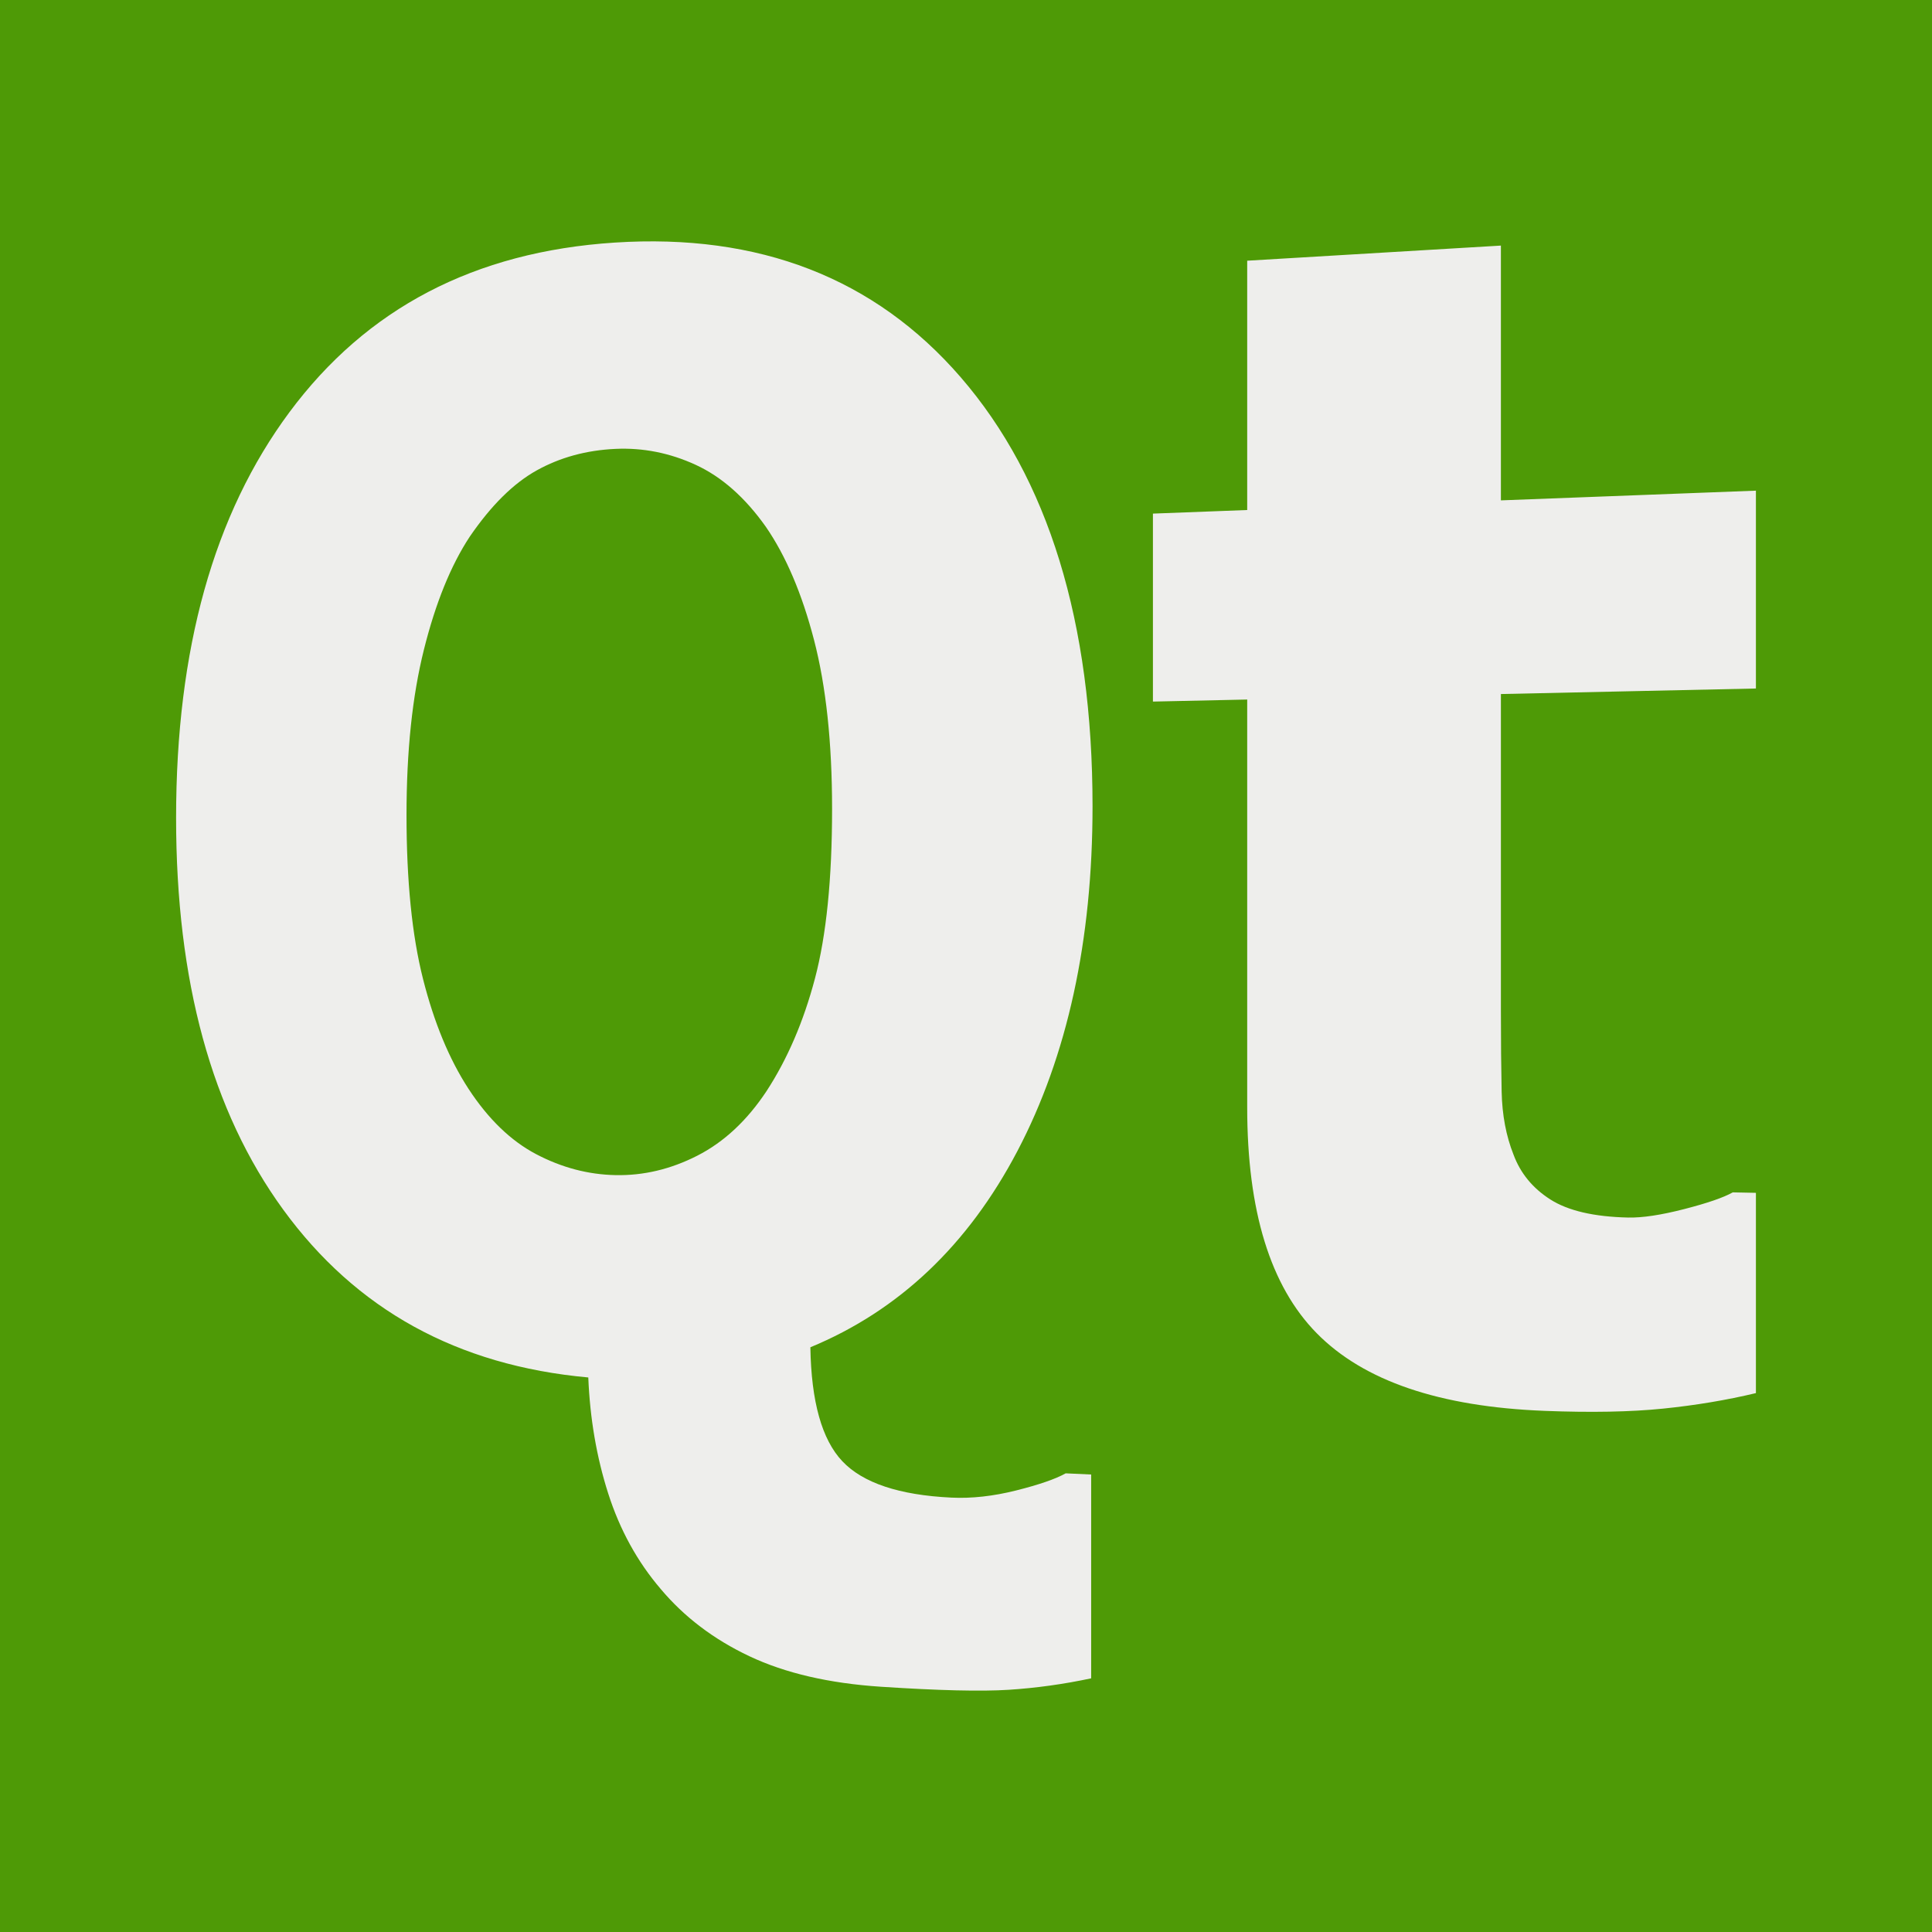
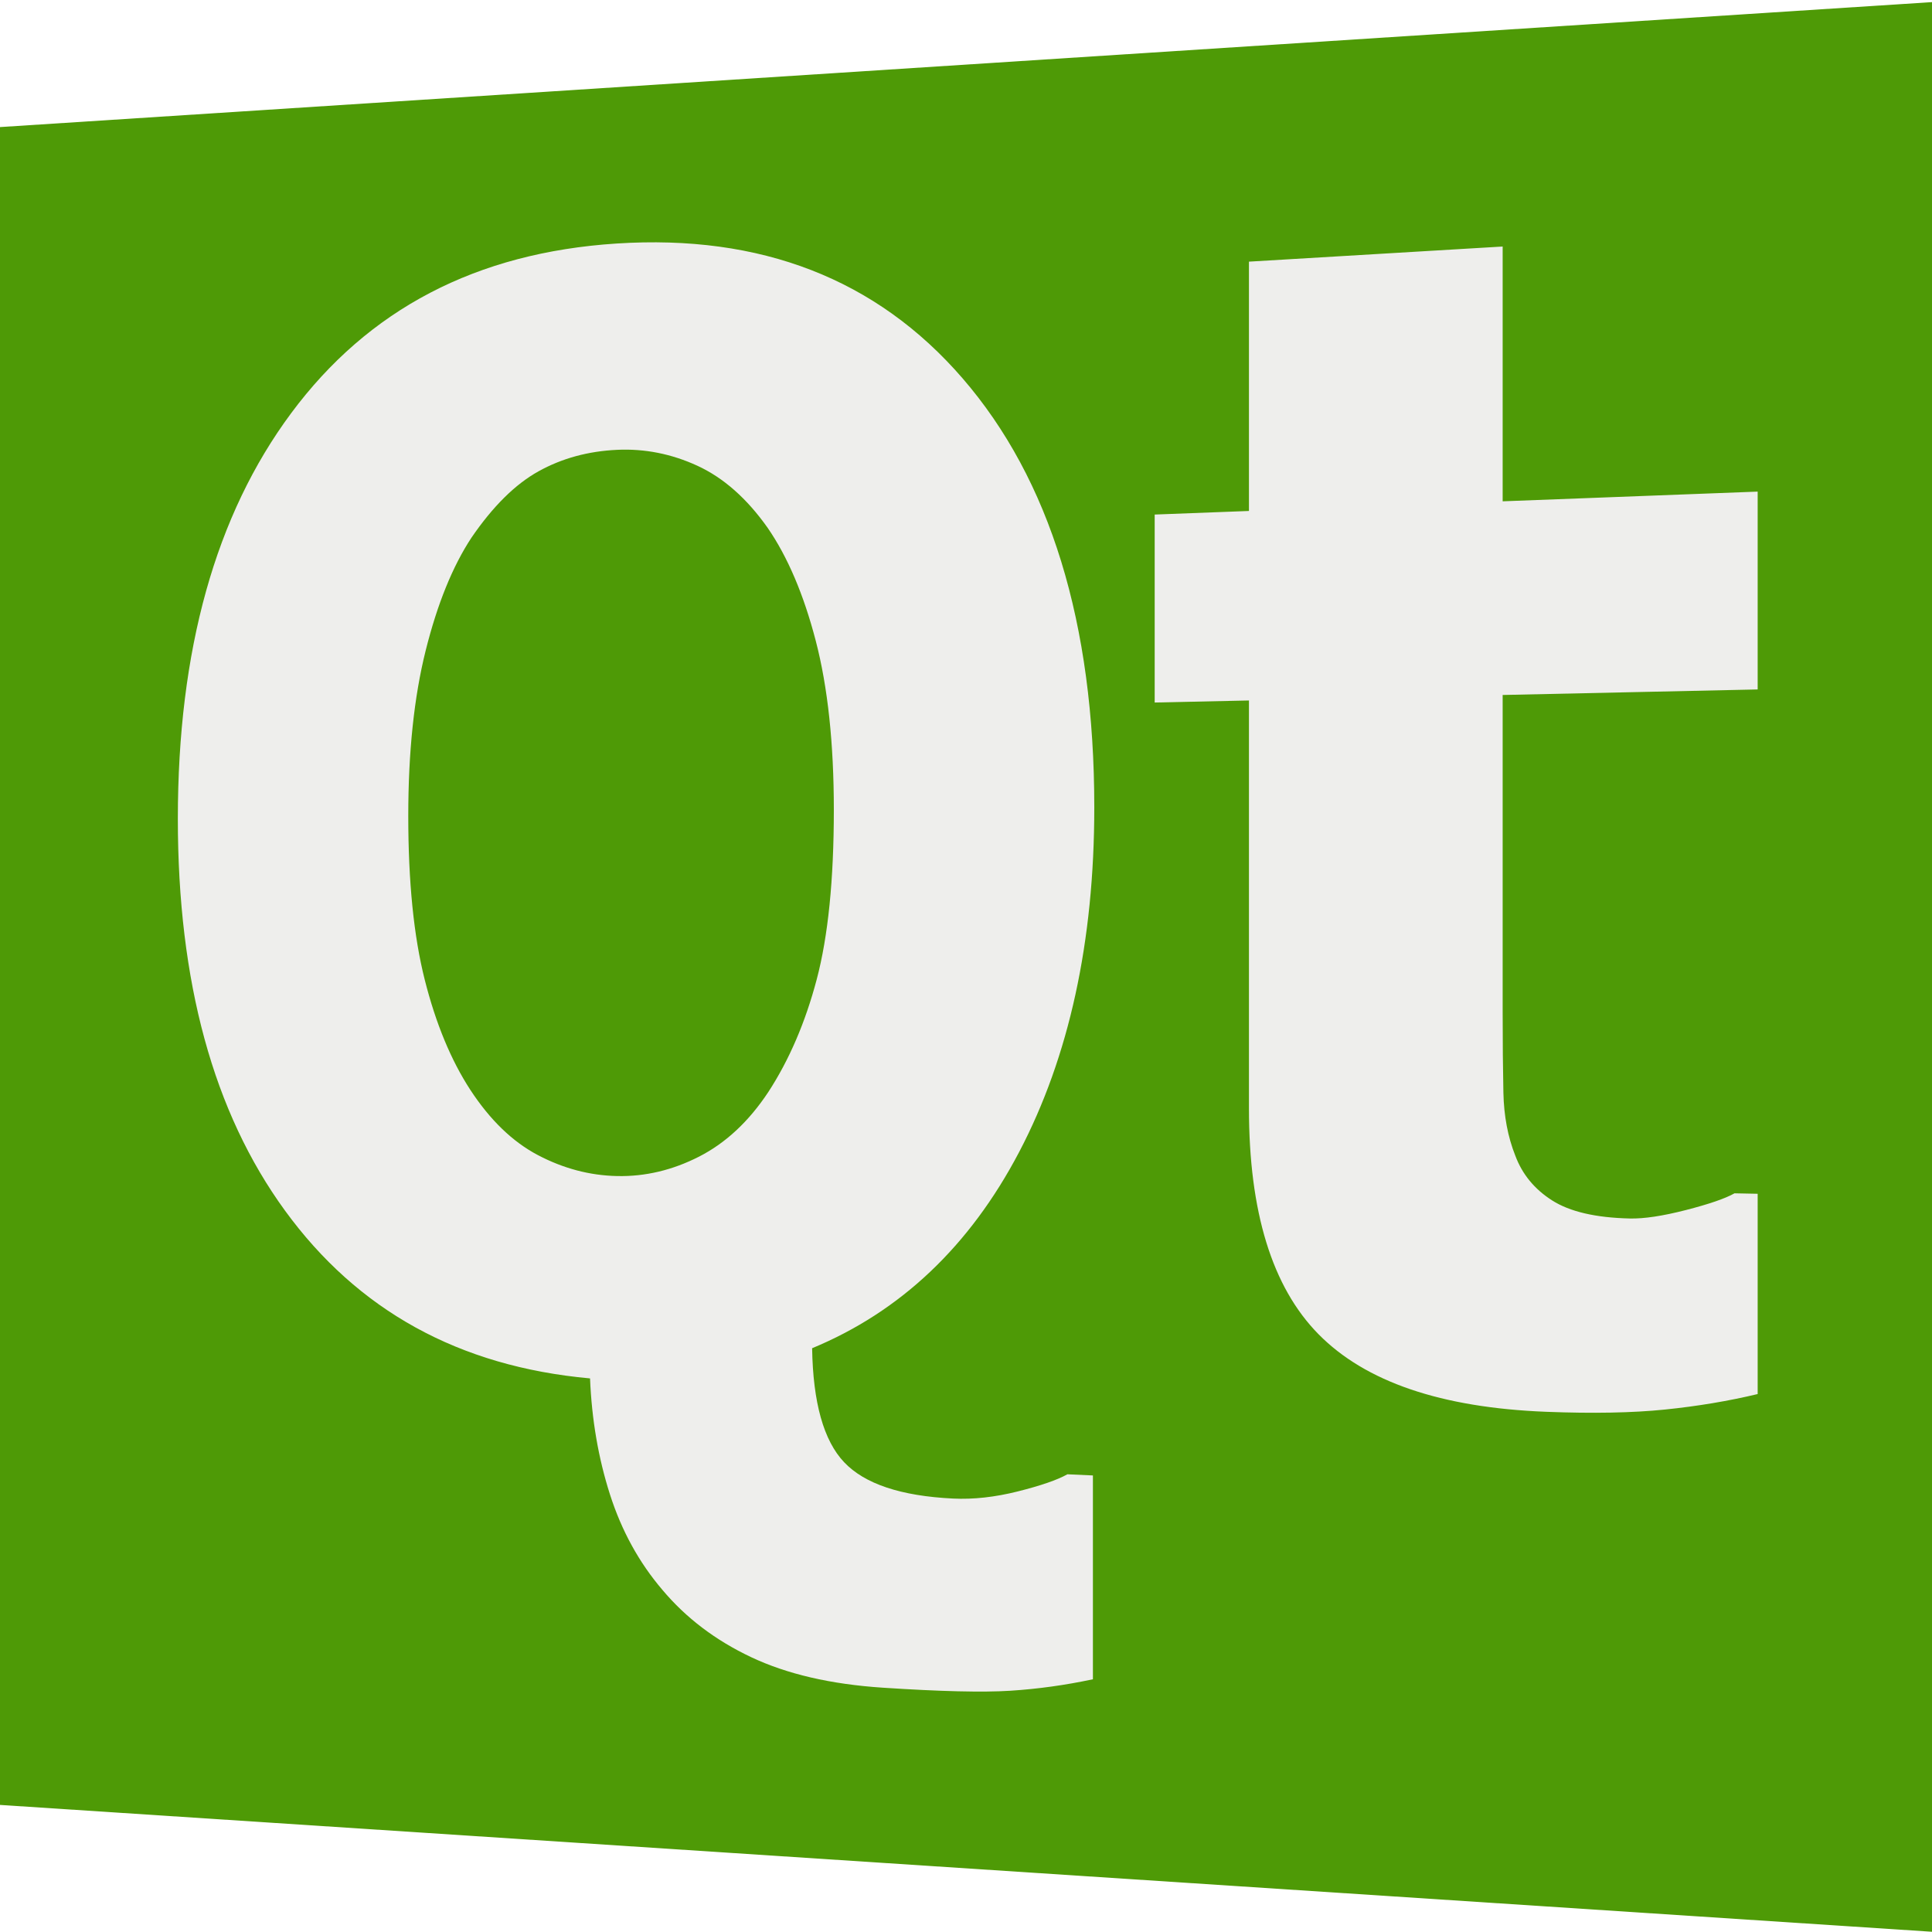
<svg xmlns="http://www.w3.org/2000/svg" width="1024" height="1024" id="svg3090" version="1.1">
  <defs id="defs3092" />
  <g id="g4059" transform="translate(0,-28.36218)" style="display:none">
    <path style="fill:#2e3436;fill-opacity:1;stroke:none" d="m 644,29.487 c -61.041,0 -111.788,26.168 -122.281,60.656 l -82.719,0 0,112.219 410,0 0,-112.219 -82.719,0 C 755.788,55.655 705.041,29.487 644,29.487 z m 0,40.781 c 30.77,0 55.719,14.833 55.719,33.125 0,18.292 -24.949,33.094 -55.719,33.094 -30.77,0 -55.719,-14.802 -55.719,-33.094 0,-18.292 24.949,-33.125 55.719,-33.125 z m -380,67.094 0,915 760,0 0,-915 -115,0 0,89.469 0,25.531 -530,0 0,-25.531 0,-89.469 -115,0 z" id="path4061" />
    <rect style="fill:#eeeeec;fill-opacity:1;stroke:none" id="rect4063" width="530" height="560" x="379" y="377.362" />
-     <path style="fill:#2e3436;fill-opacity:1;stroke:none" id="path4067" d="m 391.429,475.429 a 27.143,37.143 0 0 1 -27.143,37.143 27.143,37.143 0 0 1 -27.143,-37.143 27.143,37.143 0 0 1 27.143,-37.143 27.143,37.143 0 0 1 27.143,37.143 z" transform="matrix(1.473684,0,0,1.076923,-57.8421,-18.28255)" />
+     <path style="fill:#2e3436;fill-opacity:1;stroke:none" id="path4067" d="m 391.429,475.429 c 0,20.513 -12.152,37.143 -27.143,37.143 -14.991,0 -27.143,-16.629 -27.143,-37.143 0,-20.513 12.152,-37.143 27.143,-37.143 14.991,0 27.143,16.629 27.143,37.143 z" transform="matrix(1.473684,0,0,1.076923,-57.8421,-18.28255)" />
    <rect style="fill:#2e3436;fill-opacity:1;stroke:none" id="rect4069" width="277.792" height="60" x="570.589" y="463.717" />
    <g id="g4071" transform="translate(114,192.2857)">
-       <path style="fill:#2e3436;fill-opacity:1;stroke:none" id="path4073" d="m 391.429,475.429 a 27.143,37.143 0 0 1 -27.143,37.143 27.143,37.143 0 0 1 -27.143,-37.143 27.143,37.143 0 0 1 27.143,-37.143 27.143,37.143 0 0 1 27.143,37.143 z" transform="matrix(1.473684,0,0,1.076923,-171.8421,-46.92354)" />
+       <path style="fill:#2e3436;fill-opacity:1;stroke:none" id="path4073" d="m 391.429,475.429 c 0,20.513 -12.152,37.143 -27.143,37.143 -14.991,0 -27.143,-16.629 -27.143,-37.143 0,-20.513 12.152,-37.143 27.143,-37.143 14.991,0 27.143,16.629 27.143,37.143 z" transform="matrix(1.473684,0,0,1.076923,-171.8421,-46.92354)" />
      <rect style="fill:#2e3436;fill-opacity:1;stroke:none" id="rect4075" width="277.792" height="60" x="456.589" y="435.076" />
    </g>
    <g transform="translate(114,355.9305)" id="g4077">
-       <path transform="matrix(1.473684,0,0,1.076923,-171.8421,-46.92354)" d="m 391.429,475.429 a 27.143,37.143 0 0 1 -27.143,37.143 27.143,37.143 0 0 1 -27.143,-37.143 27.143,37.143 0 0 1 27.143,-37.143 27.143,37.143 0 0 1 27.143,37.143 z" id="path4079" style="fill:#2e3436;fill-opacity:1;stroke:none" />
+       <path transform="matrix(1.473684,0,0,1.076923,-171.8421,-46.92354)" d="m 391.429,475.429 c 0,20.513 -12.152,37.143 -27.143,37.143 -14.991,0 -27.143,-16.629 -27.143,-37.143 0,-20.513 12.152,-37.143 27.143,-37.143 14.991,0 27.143,16.629 27.143,37.143 z" id="path4079" style="fill:#2e3436;fill-opacity:1;stroke:none" />
      <rect y="435.076" x="456.589" height="60" width="277.792" id="rect4081" style="fill:#2e3436;fill-opacity:1;stroke:none" />
    </g>
  </g>
  <g style="display:none" transform="translate(0,-28.36218)" id="g4202">
    <path id="path4204" d="m 662.571,29.487 c -58.057,0 -106.324,26.168 -116.305,60.656 l -78.676,0 0,112.219 389.962,0 0,-112.219 -78.676,0 c -9.981,-34.488 -58.248,-60.656 -116.305,-60.656 z m 0,40.781 c 29.266,0 52.996,14.833 52.996,33.125 0,18.292 -23.729,33.094 -52.996,33.094 -29.266,0 -52.996,-14.802 -52.996,-33.094 0,-18.292 23.729,-33.125 52.996,-33.125 z m -361.429,67.094 0,915 722.857,0 0,-915 -109.38,0 0,89.469 0,25.531 -504.098,0 0,-25.531 0,-89.469 -109.38,0 z" style="fill:#729fcf;fill-opacity:1;stroke:none" />
    <rect y="377.362" x="410.523" height="560" width="504.098" id="rect4206" style="fill:#eeeeec;fill-opacity:1;stroke:none" />
-     <path transform="matrix(1.473684,0,0,1.076923,-57.8421,-18.28255)" d="m 391.429,475.429 a 27.143,37.143 0 0 1 -27.143,37.143 27.143,37.143 0 0 1 -27.143,-37.143 27.143,37.143 0 0 1 27.143,-37.143 27.143,37.143 0 0 1 27.143,37.143 z" id="path4208" style="fill:#2e3436;fill-opacity:1;stroke:none" />
+     <path transform="matrix(1.473684,0,0,1.076923,-57.8421,-18.28255)" d="m 391.429,475.429 c 0,20.513 -12.152,37.143 -27.143,37.143 -14.991,0 -27.143,-16.629 -27.143,-37.143 0,-20.513 12.152,-37.143 27.143,-37.143 14.991,0 27.143,16.629 27.143,37.143 z" id="path4208" style="fill:#2e3436;fill-opacity:1;stroke:none" />
    <rect y="463.717" x="592.748" height="60" width="264.216" id="rect4210" style="fill:#729fcf;fill-opacity:1;stroke:none" />
    <g style="fill:#729fcf" transform="matrix(0.9511278,0,0,1,158.4737,192.2857)" id="g4212">
-       <path transform="matrix(1.473684,0,0,1.076923,-171.8421,-46.92354)" d="m 391.429,475.429 a 27.143,37.143 0 0 1 -27.143,37.143 27.143,37.143 0 0 1 -27.143,-37.143 27.143,37.143 0 0 1 27.143,-37.143 27.143,37.143 0 0 1 27.143,37.143 z" id="path4214" style="fill:#729fcf;fill-opacity:1;stroke:none" />
+       <path transform="matrix(1.473684,0,0,1.076923,-171.8421,-46.92354)" d="m 391.429,475.429 c 0,20.513 -12.152,37.143 -27.143,37.143 -14.991,0 -27.143,-16.629 -27.143,-37.143 0,-20.513 12.152,-37.143 27.143,-37.143 14.991,0 27.143,16.629 27.143,37.143 z" id="path4214" style="fill:#729fcf;fill-opacity:1;stroke:none" />
      <rect y="435.076" x="456.589" height="60" width="277.792" id="rect4216" style="fill:#729fcf;fill-opacity:1;stroke:none" />
    </g>
    <g style="fill:#729fcf" id="g4218" transform="matrix(0.9511278,0,0,1,158.4737,355.9305)">
-       <path style="fill:#729fcf;fill-opacity:1;stroke:none" id="path4220" d="m 391.429,475.429 a 27.143,37.143 0 0 1 -27.143,37.143 27.143,37.143 0 0 1 -27.143,-37.143 27.143,37.143 0 0 1 27.143,-37.143 27.143,37.143 0 0 1 27.143,37.143 z" transform="matrix(1.473684,0,0,1.076923,-171.8421,-46.92354)" />
+       <path style="fill:#729fcf;fill-opacity:1;stroke:none" id="path4220" d="m 391.429,475.429 c 0,20.513 -12.152,37.143 -27.143,37.143 -14.991,0 -27.143,-16.629 -27.143,-37.143 0,-20.513 12.152,-37.143 27.143,-37.143 14.991,0 27.143,16.629 27.143,37.143 z" transform="matrix(1.473684,0,0,1.076923,-171.8421,-46.92354)" />
      <rect style="fill:#729fcf;fill-opacity:1;stroke:none" id="rect4222" width="277.792" height="60" x="456.589" y="435.076" />
    </g>
  </g>
  <g style="display:inline" id="layer4">
-     <rect style="display:inline;fill:#4e9a06;fill-opacity:1;stroke-width:2.491" y="0" x="0" height="1024" width="1024" id="rect4479-9-0-5" />
-     <path id="path3019" style="font-style:normal;font-weight:bold;font-size:810.466px;line-height:125%;font-family:Sans;-inkscape-font-specification:'Sans Bold';letter-spacing:0px;word-spacing:0px;display:inline;fill:#eeeeec;fill-opacity:1;stroke:none" d="m 818.758,747.789 c -55.927,-2.167 -96.009,-15.918 -120.84,-41.127 -24.633,-25.008 -36.876,-64.882 -36.875,-119.771 0,0 0,-216.123 0,-216.123 0,0 -49.967,1.083 -49.967,1.083 0,0 0,-99.628 0,-99.628 0,0 49.967,-1.901 49.967,-1.901 0,0 0,-132.144 0,-132.144 0,0 134.466,-8.012 134.466,-8.012 0,0 0,135.04 0,135.04 0,0 135.16,-5.143 135.16,-5.143 0,0 0,104.859 0,104.859 0,0 -135.16,2.931 -135.16,2.931 0,0 0,167.432 0,167.432 -1.7e-4,16.547 0.131,30.992 0.393,43.335 0.262,12.345 2.357,23.457 6.289,33.344 3.674,9.896 10.18,17.821 19.536,23.782 9.383,5.979 23.112,9.176 41.244,9.581 7.496,0.167 17.361,-1.318 29.619,-4.465 12.304,-3.159 20.918,-6.122 25.813,-8.881 0,0 12.268,0.246 12.268,0.246 0,0 0,106.148 0,106.148 -15.532,3.718 -31.934,6.457 -49.194,8.221 -17.167,1.754 -38.098,2.148 -62.716,1.194 0,0 0,0 0,0 M 578.336,889.547 c -14.601,3.121 -29.191,5.145 -43.77,6.081 -14.51,0.931 -37.094,0.387 -67.568,-1.614 -27.606,-1.813 -50.858,-7.226 -69.856,-16.208 -18.877,-8.925 -34.514,-20.801 -46.964,-35.623 -12.398,-14.499 -21.661,-31.368 -27.82,-50.623 -6.146,-19.214 -9.661,-39.697 -10.552,-61.477 -69.596,-6.301 -123.214,-36.101 -161.706,-88.97 -37.973,-52.155 -56.767,-121.18 -56.767,-207.602 0,-89.41 19.886,-160.902 60.087,-215.054 40.783,-54.935 97.944,-85.067 172.465,-89.887 76.255,-4.932 137.708,18.651 183.366,71.447 46.365,53.615 69.818,129.611 69.819,227.361 -5.3e-4,71.215 -13.329,132.219 -39.811,182.68 -26.251,50.021 -62.962,84.665 -109.745,104.027 0.464,28.804 6.098,48.926 16.932,60.392 10.873,11.508 30.087,17.945 57.803,19.289 10.728,0.52 22.155,-0.738 34.288,-3.784 12.181,-3.059 20.955,-6.088 26.294,-9.082 0,0 13.508,0.62 13.508,0.62 0,0 0,108.027 0,108.027 M 406.279,578.314 c 11.073,-16.99 19.637,-36.899 25.67,-59.714 6.045,-22.861 9.072,-52.832 9.072,-89.876 -3.5e-4,-35.192 -3.202,-65.082 -9.595,-89.631 -6.38,-24.495 -14.884,-44.447 -25.493,-59.853 -11.031,-15.593 -23.448,-26.547 -37.233,-32.883 -13.721,-6.305 -27.884,-9.111 -42.483,-8.442 -15.417,0.707 -29.312,4.506 -41.704,11.378 -12.34,6.843 -24.189,18.577 -35.552,35.173 -10.015,15.207 -18.1,35.147 -24.27,59.819 -6.157,24.619 -9.23,53.834 -9.23,87.685 -1.8e-4,34.869 2.911,63.816 8.744,86.877 5.844,23.108 13.872,42.518 24.102,58.236 10.486,16.034 22.438,27.592 35.876,34.654 13.5,7.095 27.509,10.803 42.035,11.101 14.824,0.304 29.271,-3.116 43.335,-10.286 14.132,-7.205 26.382,-18.612 36.725,-34.237 0,0 0,0 0,0" />
+     <path style="fill:none;stroke:#000000;stroke-width:1px;stroke-linecap:butt;stroke-linejoin:miter;stroke-opacity:1" d="m -1904.357,-0.424 0,-889.293 1025.857,-66.354 0,1022.999 z" id="path8085" />
+     <path style="fill:#4e9a06;fill-opacity:1;stroke:none" d="m 0,67.354 c 0,0 1025.857,-66.354 1025.857,-66.354 0,0 0,1022.999 0,1022.999 C 1025.857,1024 0,956.647 0,956.647 c 0,0 0,-889.293 0,-889.293" id="rect3014" />
+     <path id="path3019" style="font-size:810.466px;font-style:normal;font-weight:bold;line-height:125%;letter-spacing:0px;word-spacing:0px;fill:#eeeeec;fill-opacity:1;stroke:none;font-family:Sans;-inkscape-font-specification:Sans Bold" d="m 819.687,748.29 c -55.927,-2.167 -96.009,-15.918 -120.84,-41.127 -24.633,-25.008 -36.876,-64.882 -36.875,-119.771 0,0 0,-216.124 0,-216.124 0,0 -49.967,1.083 -49.967,1.083 0,0 0,-99.628 0,-99.628 0,0 49.967,-1.901 49.967,-1.901 0,0 0,-132.144 0,-132.144 0,0 134.466,-8.012 134.466,-8.012 0,0 0,135.04 0,135.04 0,0 135.16,-5.143 135.16,-5.143 0,0 0,104.859 0,104.859 0,0 -135.16,2.931 -135.16,2.931 0,0 0,167.432 0,167.432 -1.7e-4,16.547 0.131,30.992 0.393,43.335 0.262,12.345 2.357,23.457 6.289,33.344 3.674,9.896 10.18,17.821 19.536,23.782 9.383,5.979 23.112,9.176 41.244,9.581 7.496,0.167 17.361,-1.318 29.618,-4.465 12.304,-3.159 20.918,-6.122 25.813,-8.881 0,0 12.268,0.246 12.268,0.246 0,0 0,106.148 0,106.148 -15.532,3.718 -31.934,6.457 -49.194,8.221 -17.167,1.754 -38.098,2.148 -62.716,1.194 0,0 0,0 0,0 M 579.264,890.047 c -14.601,3.121 -29.191,5.145 -43.77,6.081 -14.51,0.931 -37.094,0.387 -67.568,-1.614 -27.606,-1.813 -50.858,-7.226 -69.856,-16.208 -18.877,-8.925 -34.514,-20.801 -46.964,-35.623 -12.398,-14.499 -21.661,-31.368 -27.82,-50.623 -6.146,-19.214 -9.661,-39.697 -10.552,-61.477 -69.596,-6.301 -123.214,-36.101 -161.706,-88.97 -37.973,-52.155 -56.767,-121.18 -56.767,-207.602 0,-89.41 19.886,-160.902 60.087,-215.054 40.783,-54.935 97.944,-85.067 172.465,-89.887 76.255,-4.932 137.708,18.651 183.366,71.447 46.365,53.615 69.818,129.611 69.819,227.361 -5.3e-4,71.214 -13.329,132.219 -39.811,182.68 -26.251,50.021 -62.962,84.665 -109.745,104.027 0.464,28.804 6.098,48.926 16.932,60.392 10.873,11.508 30.087,17.945 57.803,19.289 10.728,0.52 22.155,-0.738 34.288,-3.784 12.181,-3.059 20.955,-6.088 26.294,-9.082 0,0 13.508,0.62 13.508,0.62 0,0 0,108.027 0,108.027 M 407.208,578.814 c 11.073,-16.99 19.637,-36.899 25.67,-59.714 6.045,-22.861 9.072,-52.832 9.072,-89.876 -3.5e-4,-35.192 -3.202,-65.082 -9.595,-89.631 -6.38,-24.495 -14.884,-44.447 -25.493,-59.853 -11.031,-15.593 -23.448,-26.547 -37.233,-32.883 -13.721,-6.305 -27.884,-9.111 -42.483,-8.442 -15.417,0.707 -29.312,4.506 -41.704,11.378 -12.34,6.844 -24.189,18.577 -35.552,35.173 -10.015,15.207 -18.1,35.147 -24.27,59.819 -6.157,24.619 -9.23,53.834 -9.23,87.685 -1.8e-4,34.869 2.911,63.816 8.744,86.877 5.844,23.108 13.872,42.518 24.102,58.236 10.486,16.034 22.438,27.592 35.876,34.654 13.5,7.095 27.509,10.803 42.035,11.101 14.824,0.304 29.271,-3.116 43.335,-10.286 14.132,-7.205 26.382,-18.612 36.725,-34.237 0,0 0,0 0,0" />
  </g>
  <g style="display:inline" id="layer2" />
</svg>
